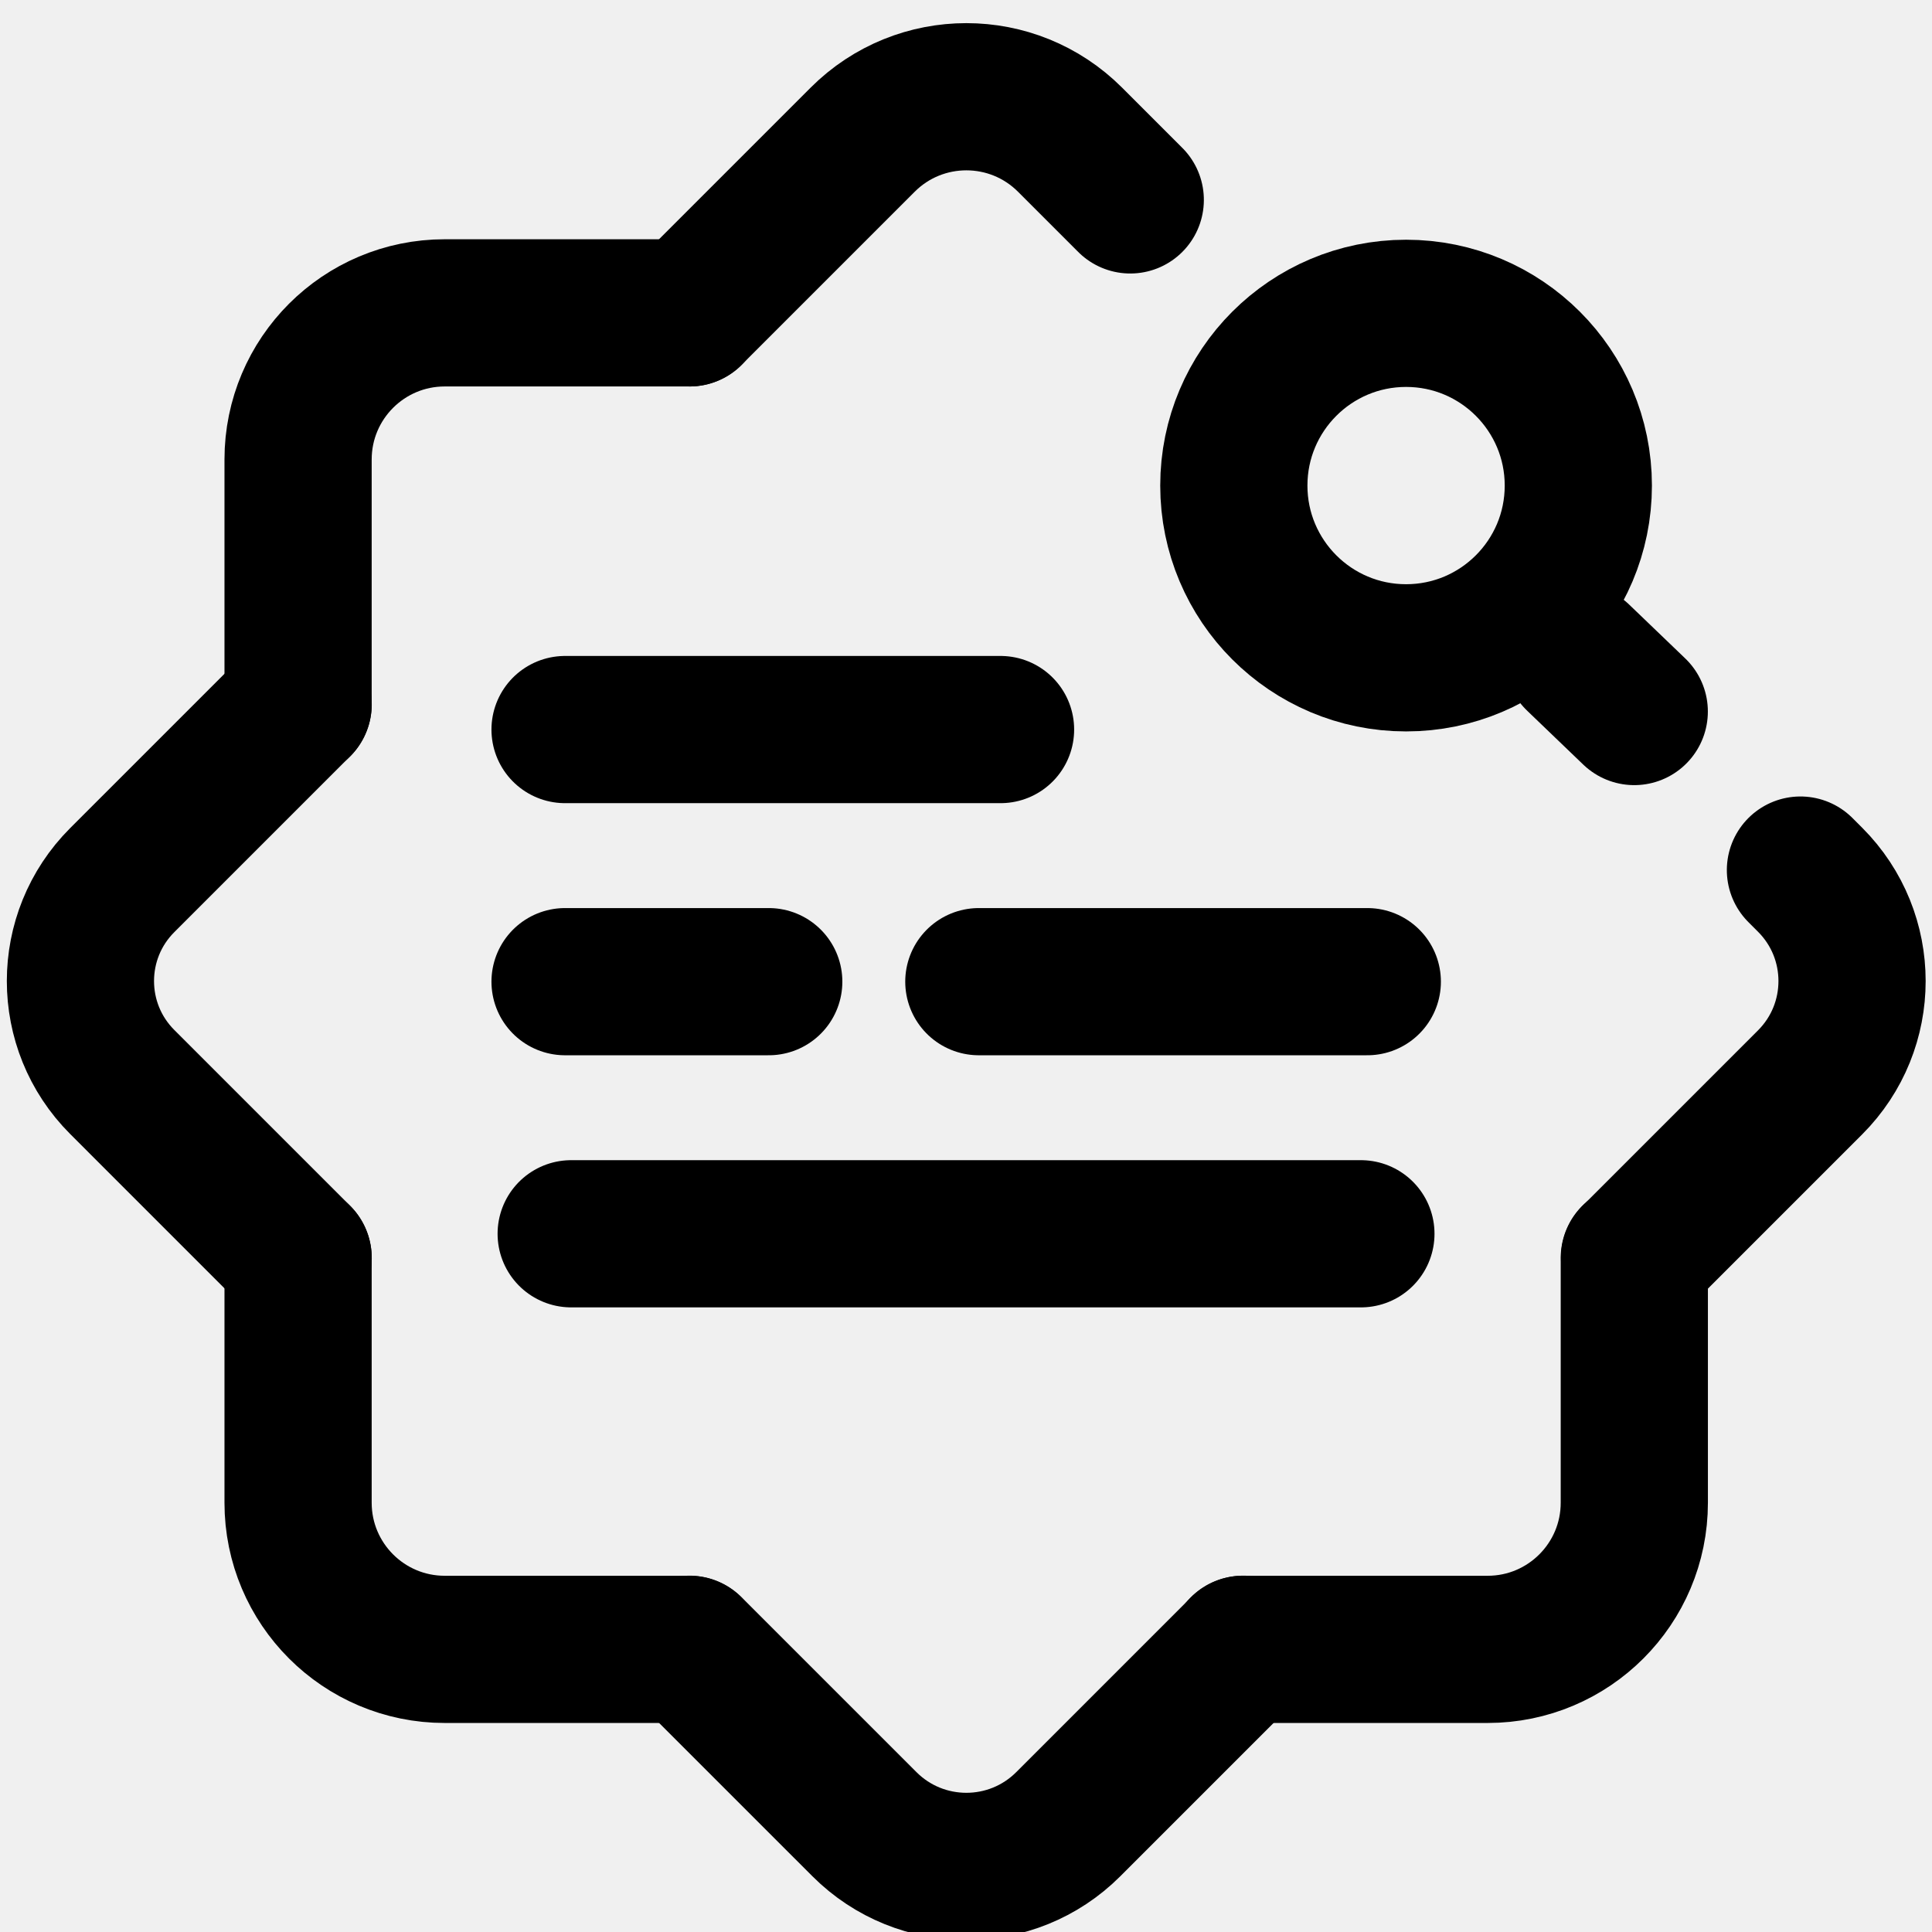
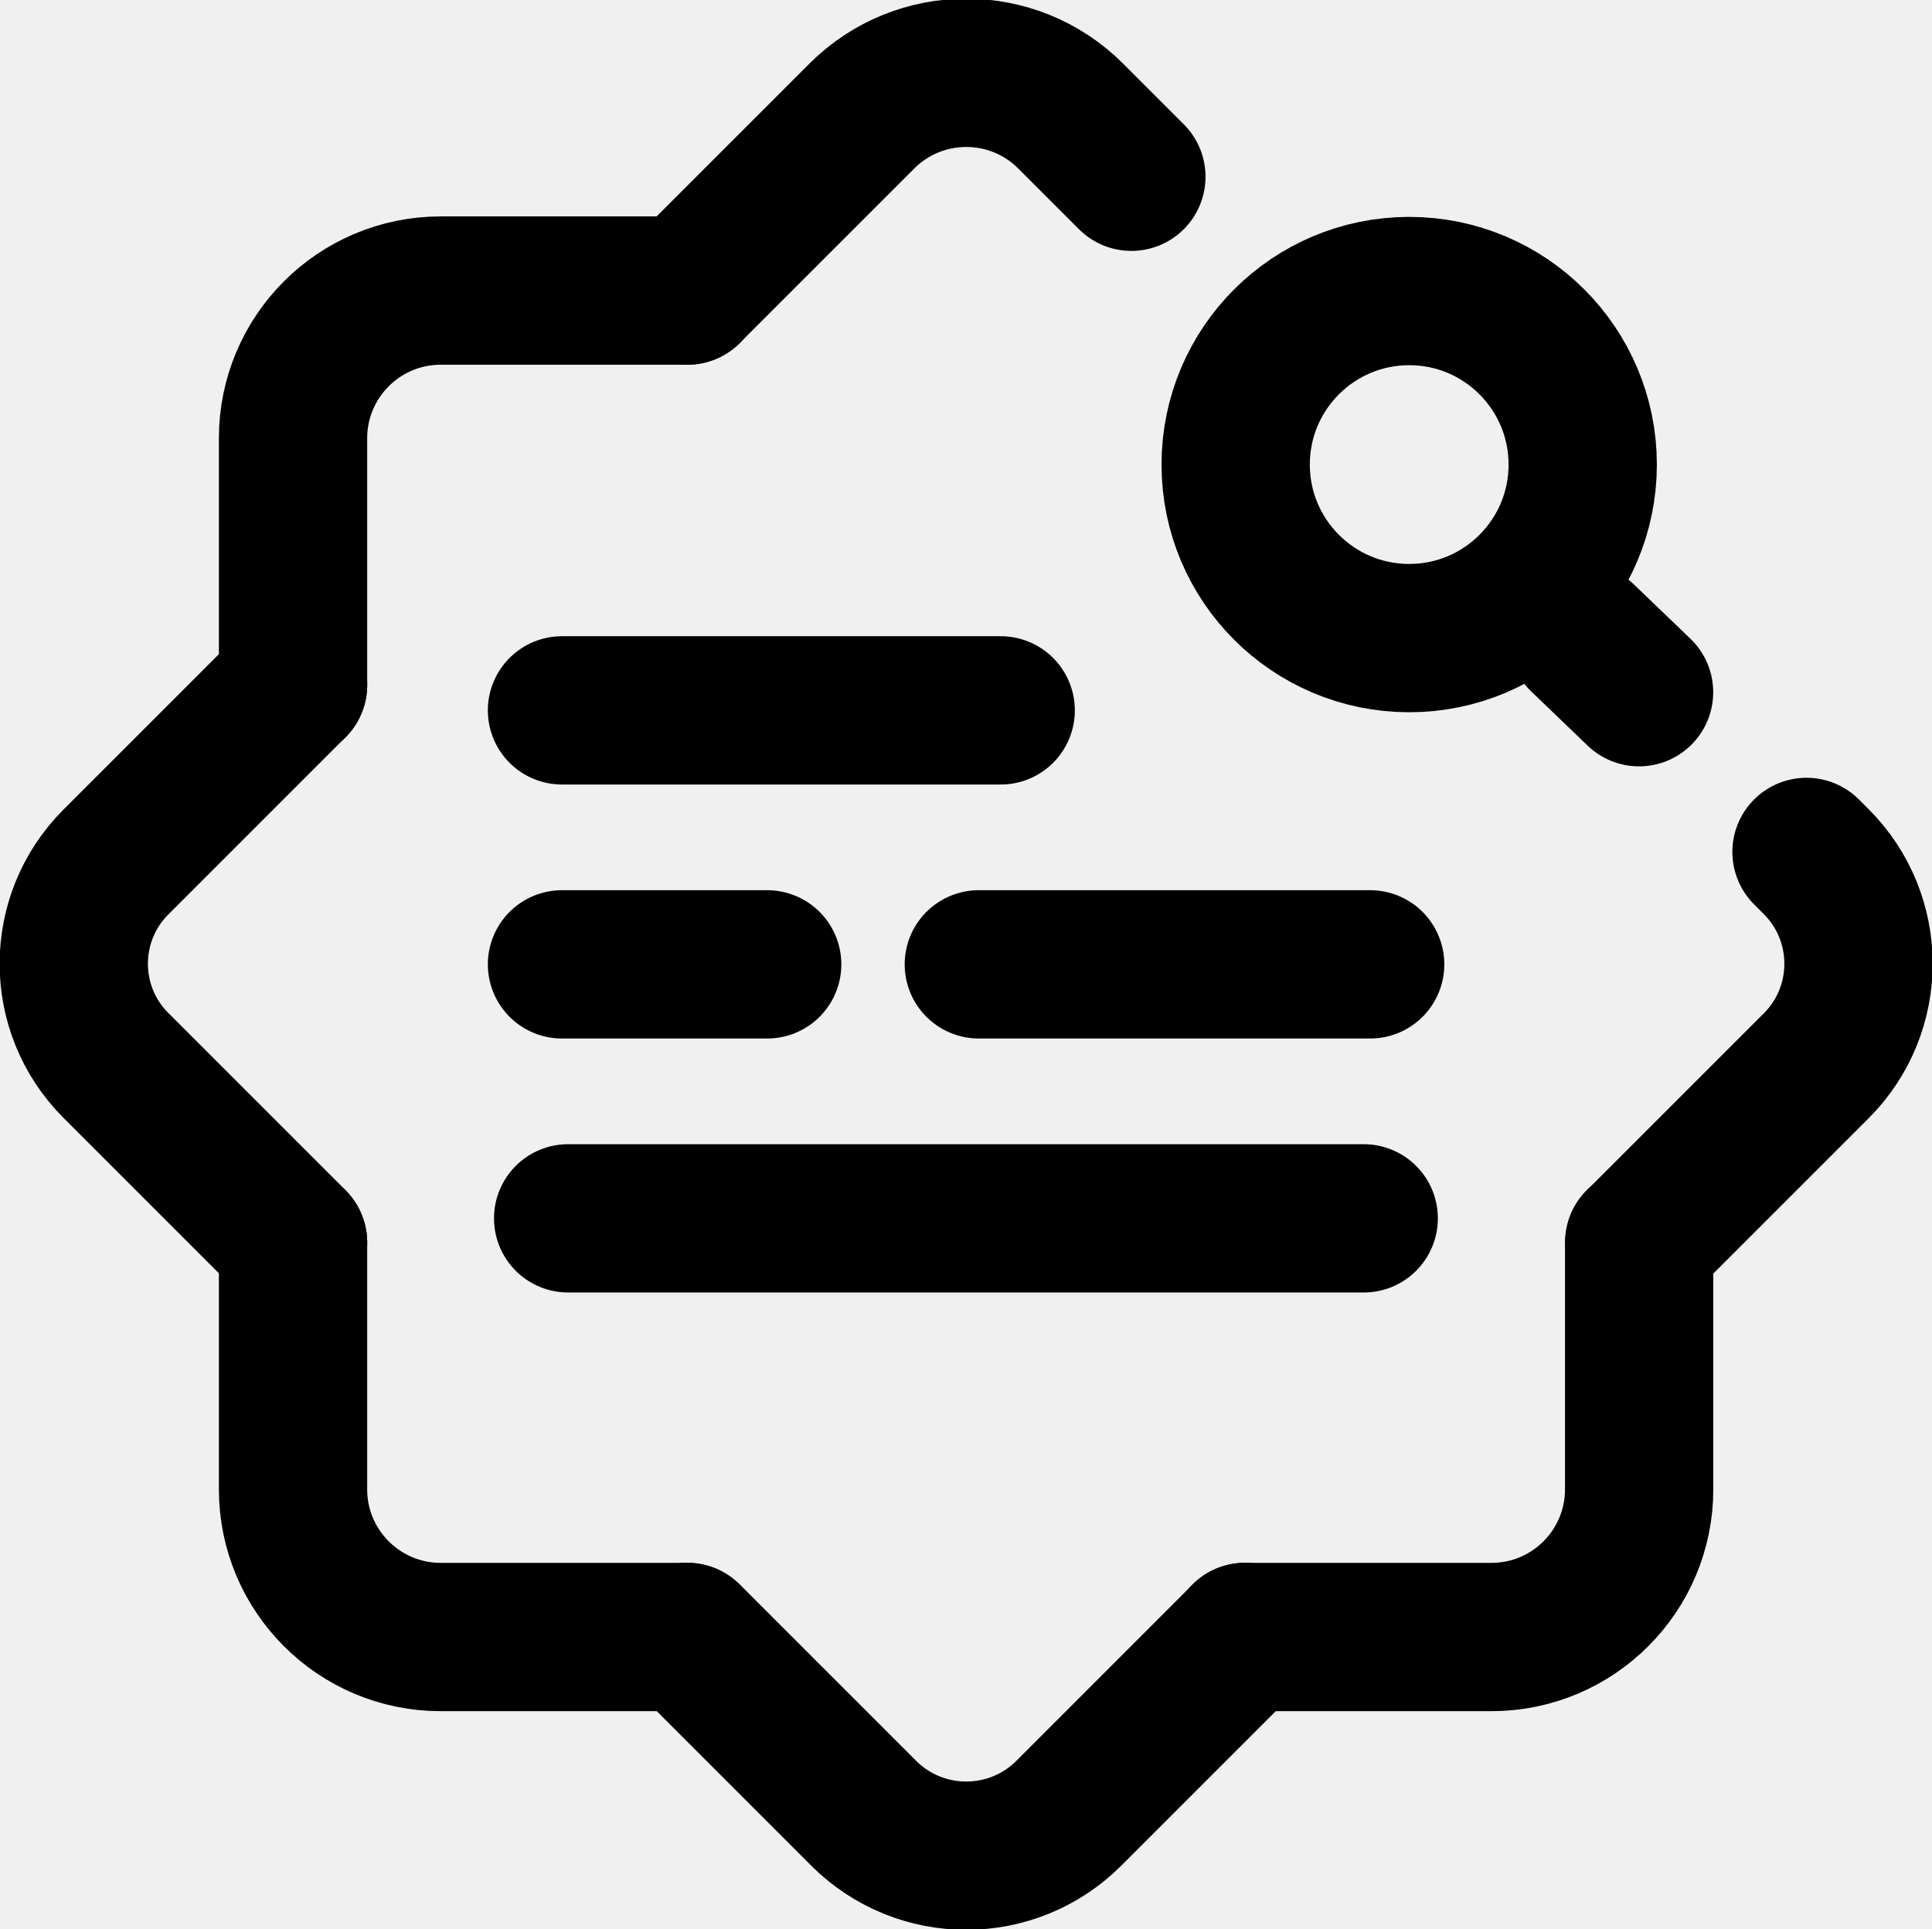
- <svg xmlns="http://www.w3.org/2000/svg" width="26.243" height="26.243" viewBox="0 0 6.943 6.943" version="1.1" id="svg1" xml:space="preserve">
+ <svg xmlns="http://www.w3.org/2000/svg" width="26.047" height="26.003" viewBox="0 0 6.892 6.88" version="1.1" id="svg1" xml:space="preserve">
  <defs id="defs1" />
-   <rect style="display:none;fill:#ffffff;fill-opacity:1;stroke:none;stroke-width:12;stroke-linecap:round;stroke-linejoin:round;stroke-opacity:0.5;paint-order:fill markers stroke" id="rect45" width="1021.673" height="546.365" x="-524.849" y="-343.21" />
-   <g id="layer2" transform="translate(46.39464,-140.0102)">
+   <rect style="display:none;fill:#ffffff;fill-opacity:1;stroke:none;stroke-width:12;stroke-linecap:round;stroke-linejoin:round;stroke-opacity:0.5;paint-order:fill markers stroke" id="rect45" width="1021.673" height="546.365" x="-524.875" y="-343.298" />
+   <g id="layer2" transform="translate(46.36876,-140.0982)">
    <path id="path365" style="fill:none;stroke:#000000;stroke-width:0.529;stroke-linecap:round;stroke-linejoin:round;paint-order:stroke fill markers" d="m 13.403,84.55 v 0.88 a 0.527,0.527 135 0 1 -0.527,0.527 l -0.88,0 m -1.989,0 H 9.128 A 0.527,0.527 45 0 1 8.601,85.43 v -0.88 m 0,-1.989 v -0.88 a 0.527,0.527 135 0 1 0.527,-0.527 h 0.88" transform="translate(-53.92444,59.98051)" />
    <path style="fill:#000000;fill-opacity:1;stroke:#000000;stroke-width:0.529;stroke-linecap:round;stroke-linejoin:round;stroke-dasharray:none;stroke-opacity:1;paint-order:fill markers stroke" d="m -44.364,143.538 h 0.732" id="path366" />
    <path style="fill:#000000;fill-opacity:1;stroke:#000000;stroke-width:0.529;stroke-linecap:round;stroke-linejoin:round;stroke-dasharray:none;stroke-opacity:1;paint-order:fill markers stroke" d="m -42.877,143.538 h 1.396" id="path367" />
    <path style="fill:#000000;fill-opacity:1;stroke:#000000;stroke-width:0.529;stroke-linecap:round;stroke-linejoin:round;stroke-dasharray:none;stroke-opacity:1;paint-order:fill markers stroke" d="m -44.342,144.444 h 2.838" id="path372" />
    <path style="fill:#000000;fill-opacity:1;stroke:#000000;stroke-width:0.529;stroke-linecap:round;stroke-linejoin:round;stroke-dasharray:none;stroke-opacity:1;paint-order:fill markers stroke" d="m -44.364,142.632 h 1.565" id="path373" />
  </g>
-   <path id="path23-3-5-0" style="fill:none;stroke:#000000;stroke-width:0.529;stroke-linecap:round;stroke-linejoin:round;paint-order:stroke fill markers" transform="rotate(45,92.83946,-49.10411)" d="m 65.868,53.704 h -0.894 a 0.513,0.513 45 0 1 -0.513,-0.513 v -0.894 m 0,-1.989 v -0.88 a 0.527,0.527 135 0 1 0.527,-0.527 h 0.306 m 3.406,0 h 0.049 a 0.515,0.515 45 0 1 0.515,0.515 v 0.892 m 0,1.989 v 0.889 a 0.518,0.518 135 0 1 -0.518,0.518 l -0.889,0" />
-   <ellipse style="fill:none;fill-opacity:0.45;stroke:#000000;stroke-width:0.529;stroke-linecap:round;stroke-linejoin:round;stroke-dasharray:none;stroke-opacity:1;paint-order:fill markers stroke" id="path290-7" cx="5.053" cy="1.745" rx="0.619" ry="0.619" />
-   <path style="fill:none;fill-opacity:0.45;stroke:#000000;stroke-width:0.529;stroke-linecap:round;stroke-linejoin:round;stroke-dasharray:none;stroke-opacity:1;paint-order:fill markers stroke" d="m 5.671,2.363 0.202,0.194" id="path291-8" />
-   <rect style="opacity:1;fill:none;fill-opacity:1;stroke:none;stroke-width:0.053;stroke-linecap:round;stroke-linejoin:round;stroke-dasharray:none;stroke-opacity:1;paint-order:markers fill stroke" id="rect11" width="6.943" height="6.943" x="-5.5308351e-06" y="6.4990713e-06" />
+   <path id="path23-3-5-0" style="fill:none;stroke:#000000;stroke-width:0.529;stroke-linecap:round;stroke-linejoin:round;paint-order:stroke fill markers" transform="rotate(45,92.93281,-49.17937)" d="m 65.868,53.704 h -0.894 a 0.513,0.513 45 0 1 -0.513,-0.513 v -0.894 m 0,-1.989 v -0.88 a 0.527,0.527 135 0 1 0.527,-0.527 h 0.306 m 3.406,0 h 0.049 a 0.515,0.515 45 0 1 0.515,0.515 v 0.892 m 0,1.989 v 0.889 a 0.518,0.518 135 0 1 -0.518,0.518 l -0.889,0" />
+   <ellipse style="fill:none;fill-opacity:0.45;stroke:#000000;stroke-width:0.529;stroke-linecap:round;stroke-linejoin:round;stroke-dasharray:none;stroke-opacity:1;paint-order:fill markers stroke" id="path290-7" cx="5.027" cy="1.657" rx="0.619" ry="0.619" />
+   <path style="fill:none;fill-opacity:0.45;stroke:#000000;stroke-width:0.529;stroke-linecap:round;stroke-linejoin:round;stroke-dasharray:none;stroke-opacity:1;paint-order:fill markers stroke" d="m 5.645,2.275 0.202,0.194" id="path291-8" />
+   <rect style="opacity:1;fill:none;fill-opacity:1;stroke:none;stroke-width:0.053;stroke-linecap:round;stroke-linejoin:round;stroke-dasharray:none;stroke-opacity:1;paint-order:markers fill stroke" id="rect11" width="6.892" height="6.88" x="-3.5852129e-06" y="2.5941365e-06" />
</svg>
